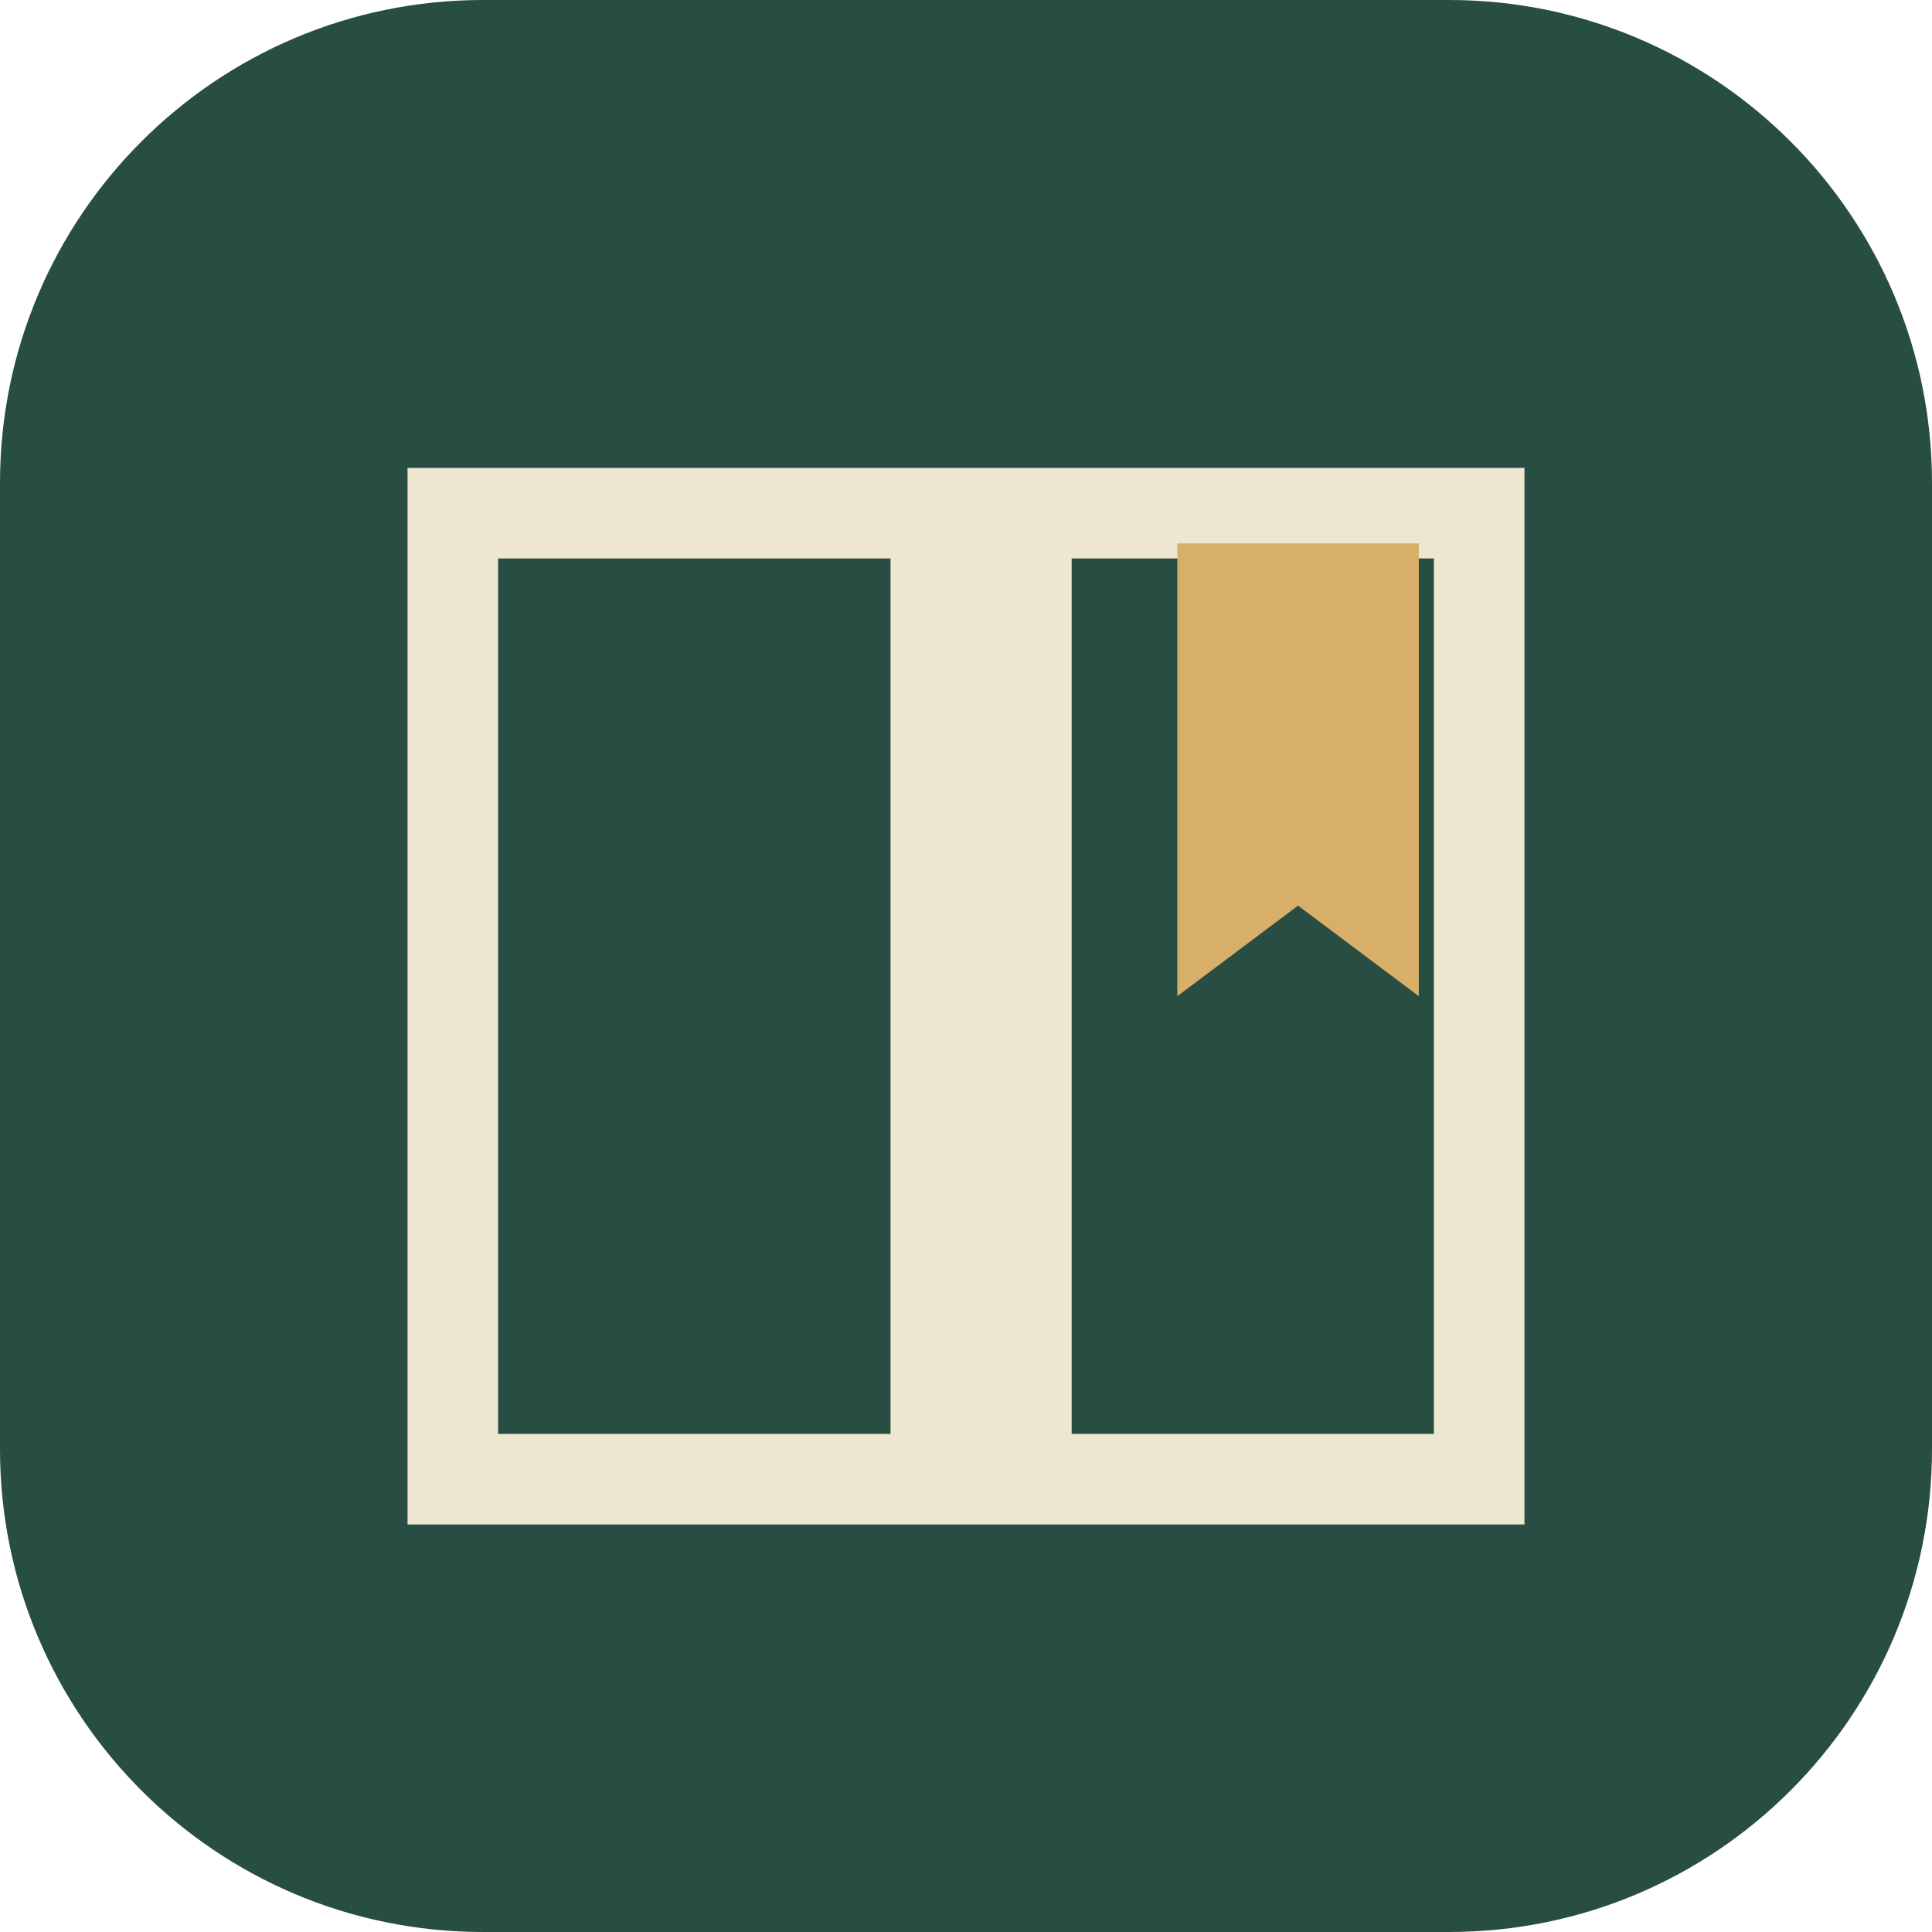
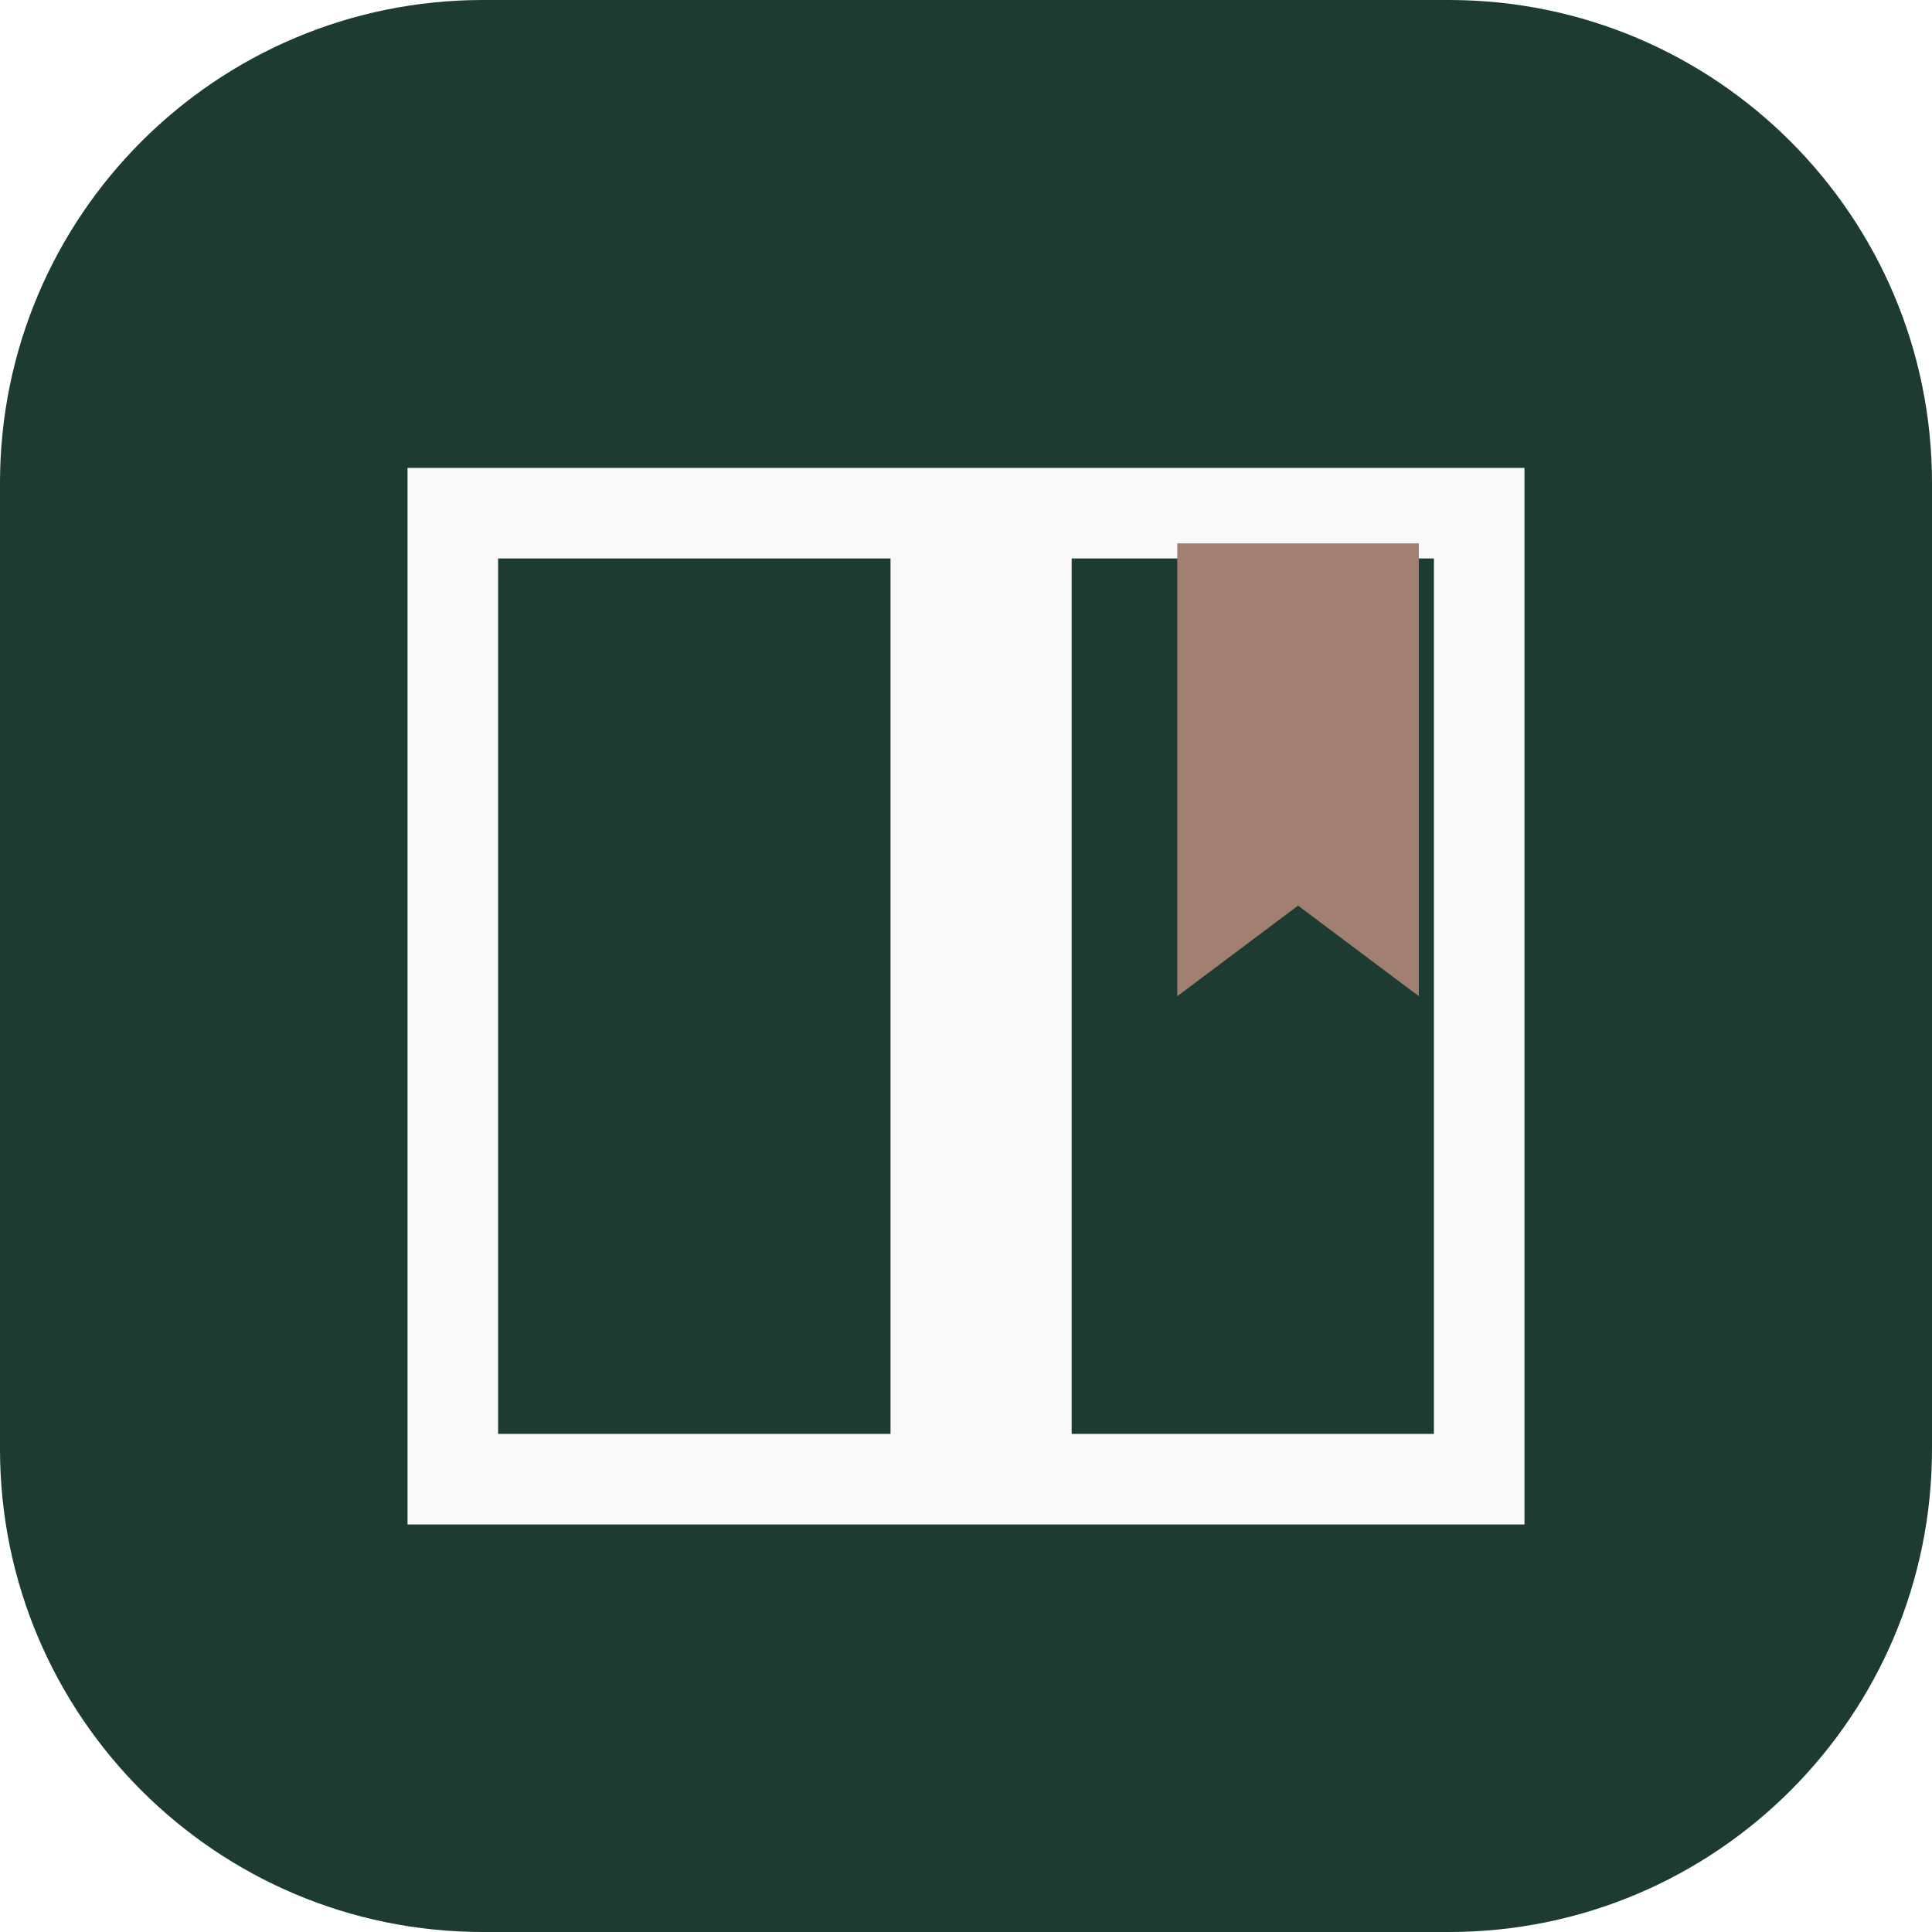
<svg xmlns="http://www.w3.org/2000/svg" viewBox="0 0 64 64">
-   <rect width="64" height="64" rx="16" fill="#284d42" />
-   <path d="M15 17h16v32H15zm19 0h15v32H34z" fill="none" stroke="#eee6d0" stroke-width="3" />
-   <path d="M39 18v15l4-3 4 3V18" fill="#d7af68" />
+   <rect width="64" height="64" rx="16" fill="#1d3b31" />
+   <path d="M15 17h16v32H15zm19 0h15v32H34z" fill="none" stroke="#f9f9f8" stroke-width="3" />
+   <path d="M39 18v15l4-3 4 3V18" fill="#a18072" />
</svg>
